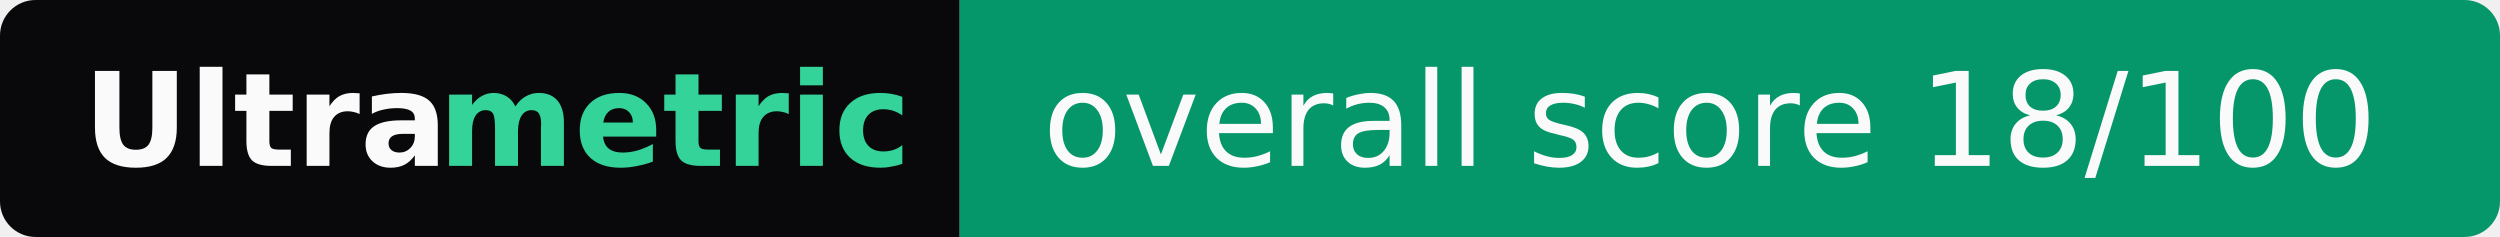
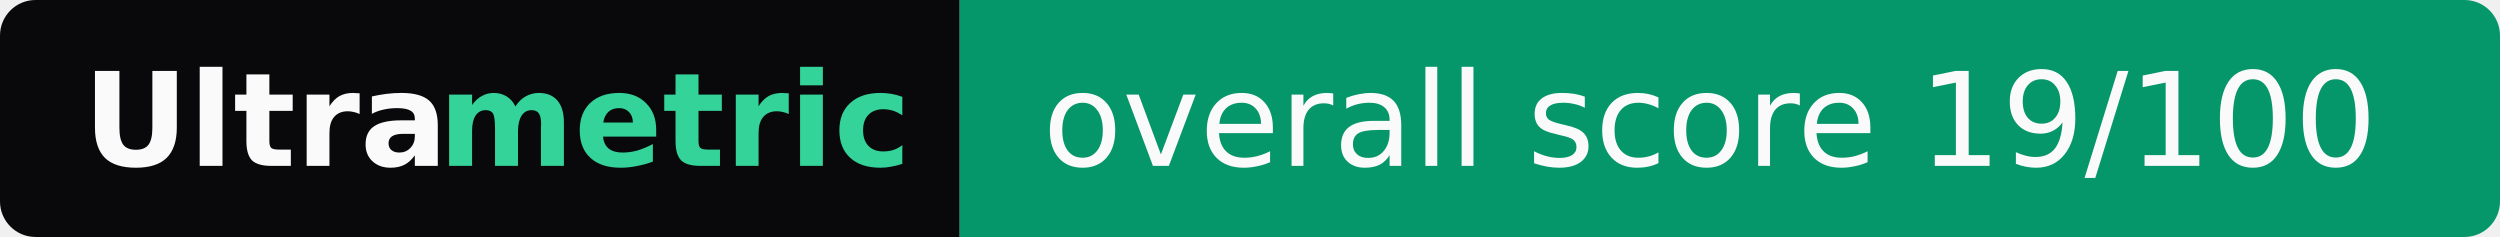
- <svg xmlns="http://www.w3.org/2000/svg" width="211" height="20" role="img" aria-label="Ultrametric: overall score 18/100">
+ <svg xmlns="http://www.w3.org/2000/svg" width="211" height="20" role="img" aria-label="Ultrametric: overall score 19/100">
  <clipPath id="r">
    <rect width="211" height="20" rx="3" fill="#fff" />
  </clipPath>
  <g clip-path="url(#r)">
    <rect width="81" height="20" fill="#09090b" />
    <rect x="81" width="130" height="20" fill="#059669" />
  </g>
  <g font-family="Verdana,Geneva,DejaVu Sans,sans-serif" font-size="11">
    <text x="7" y="14" textLength="30" font-weight="bold" fill="#fafafa">Ultra</text>
    <text x="37" y="14" textLength="37" font-weight="bold" fill="#34d399">metric</text>
-     <text x="88" y="14" textLength="116" fill="#fafafa">overall score 18/100</text>
+     <text x="88" y="14" textLength="116" fill="#fafafa">overall score 19/100</text>
  </g>
</svg>
